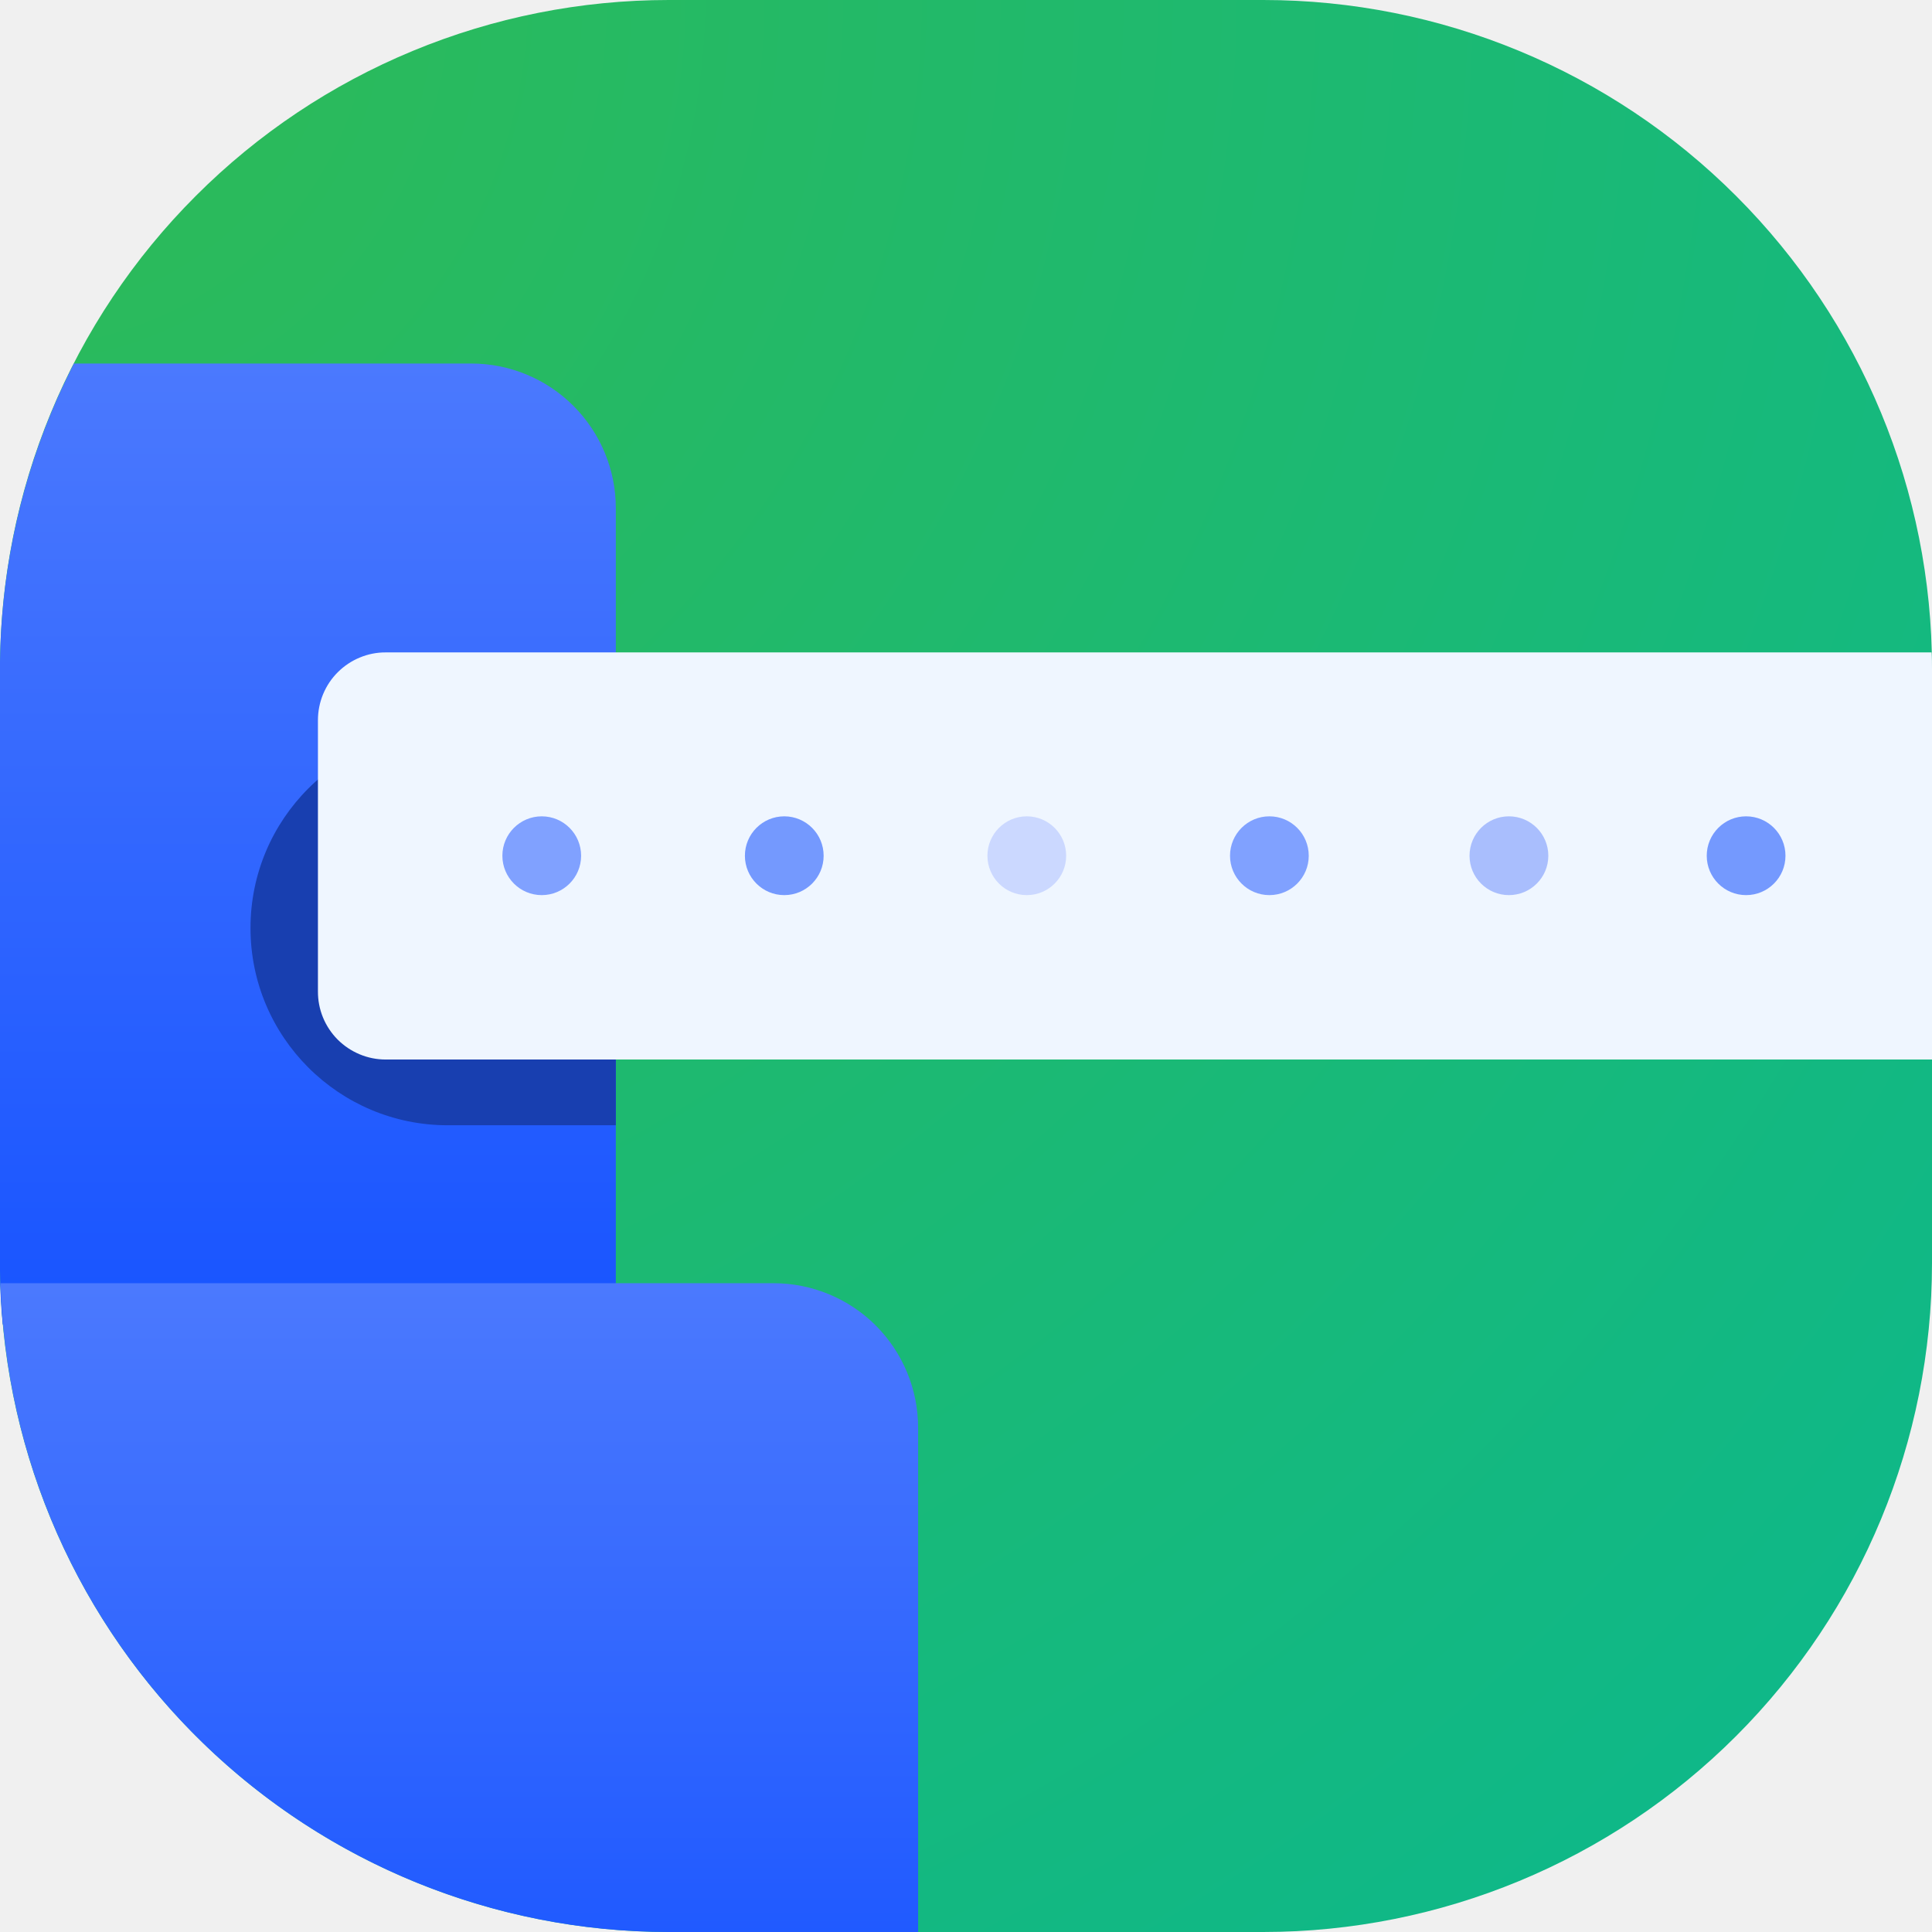
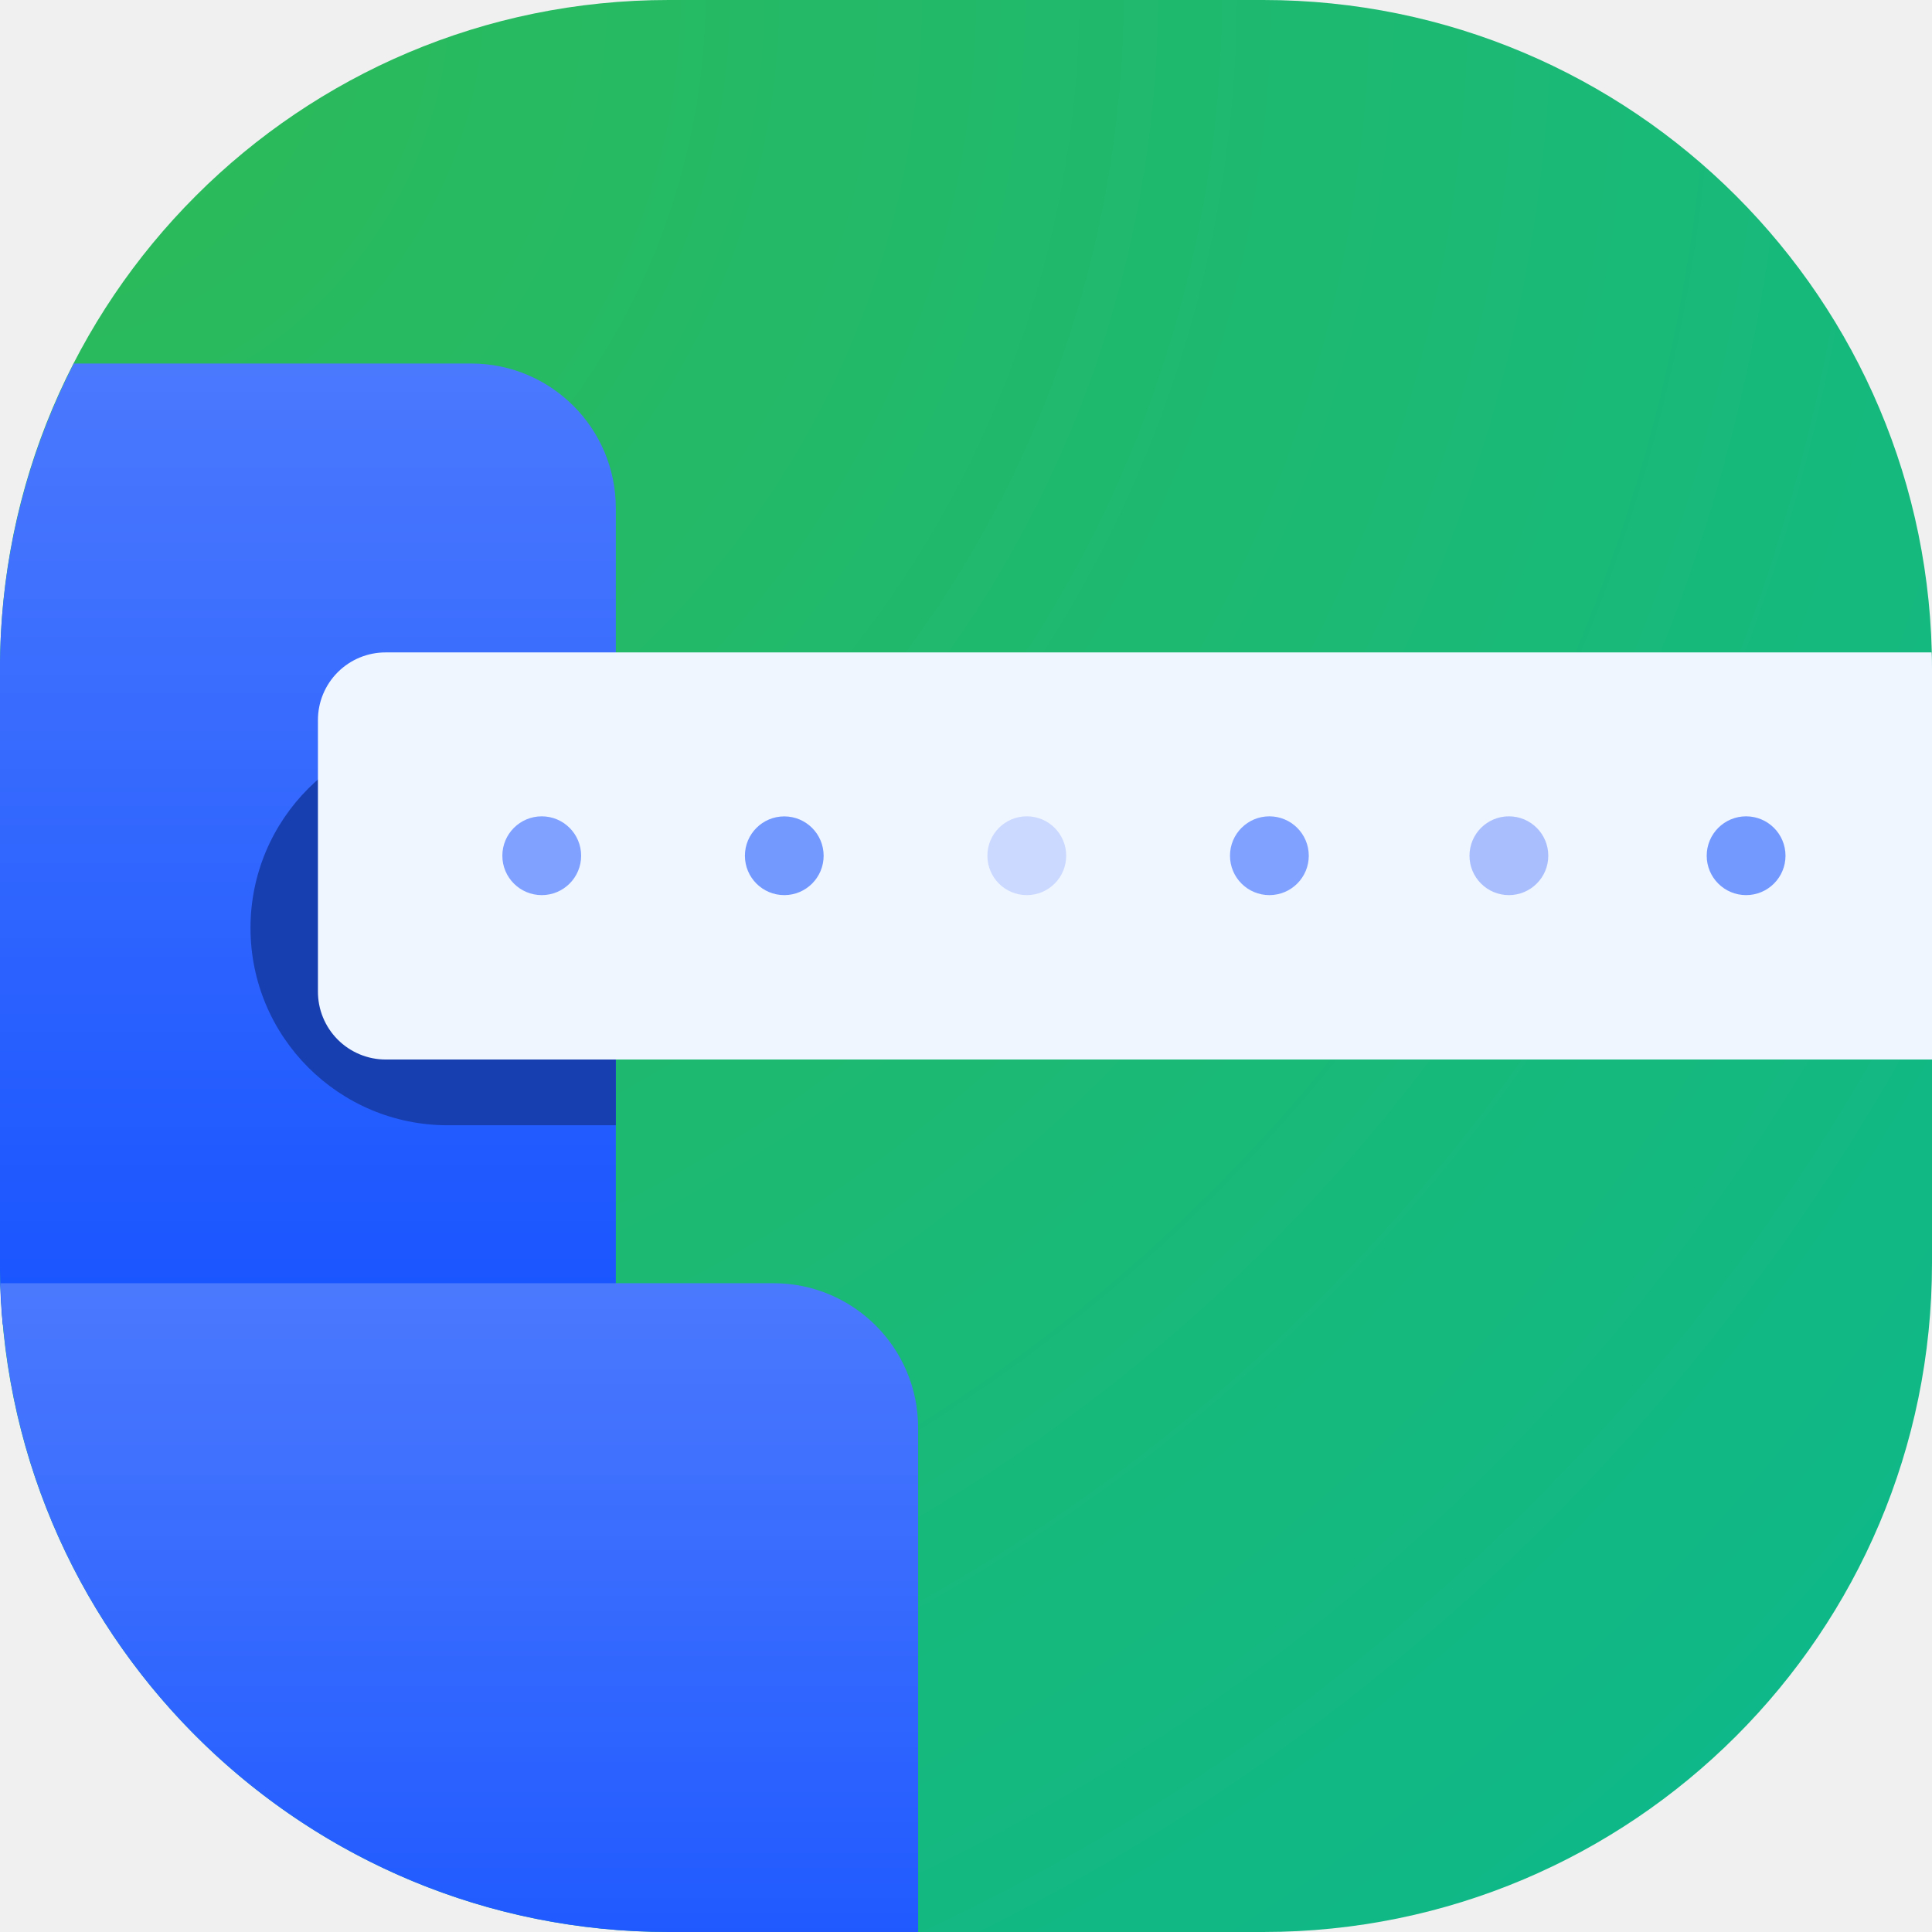
<svg xmlns="http://www.w3.org/2000/svg" width="32" height="32" viewBox="0 0 32 32" fill="none">
-   <g clip-path="url(#clip0_33_136)">
-     <path d="M20.924 2.64626e-07H11.077C9.622 -0 8.181 0.286 6.837 0.843C5.493 1.399 4.272 2.215 3.244 3.244C2.215 4.272 1.399 5.493 0.843 6.837C0.286 8.181 -0 9.622 2.64626e-07 11.077V20.924C0.001 23.861 1.168 26.678 3.245 28.755C5.322 30.832 8.139 31.999 11.077 32H20.924C23.861 31.999 26.678 30.832 28.755 28.755C30.832 26.678 31.999 23.861 32 20.924V11.077C32 8.139 30.833 5.322 28.755 3.245C26.678 1.167 23.861 0 20.924 2.64626e-07Z" fill="url(#paint0_radial_33_136)" />
-     <path d="M7.804 6.021H1.224C1.089 6.293 0.959 6.56 0.847 6.838C0.305 8.145 0.017 9.544 0 10.959L0 21.04C0 21.341 0.018 21.645 0.046 21.939H10.2V8.416C10.2 7.781 9.947 7.172 9.498 6.723C9.049 6.273 8.439 6.021 7.804 6.021V6.021Z" fill="url(#paint1_linear_33_136)" />
-     <path d="M12.812 21.254H0.008C0.093 24.133 1.296 26.866 3.363 28.872C5.429 30.878 8.196 32 11.077 32H15.207V23.649C15.207 23.014 14.955 22.405 14.506 21.955C14.057 21.506 13.447 21.254 12.812 21.254V21.254Z" fill="url(#paint2_linear_33_136)" />
-     <path d="M4.149 15.371C4.149 13.566 5.612 12.103 7.417 12.103H10.2V18.638H7.417C5.612 18.638 4.149 17.175 4.149 15.371V15.371Z" fill="#183FB0" />
-     <path d="M5.266 11.929V16.419C5.265 16.567 5.293 16.714 5.349 16.851C5.405 16.988 5.488 17.113 5.592 17.218C5.697 17.323 5.821 17.406 5.958 17.463C6.094 17.52 6.241 17.549 6.389 17.549H32V11.077C32 10.986 32 10.895 31.993 10.806H6.389C6.242 10.805 6.095 10.834 5.959 10.891C5.823 10.947 5.699 11.03 5.595 11.134C5.49 11.238 5.408 11.362 5.351 11.499C5.295 11.635 5.266 11.781 5.266 11.929Z" fill="#EFF6FF" />
-     <path d="M8.973 14.826C9.333 14.826 9.625 14.534 9.625 14.174C9.625 13.813 9.333 13.521 8.973 13.521C8.613 13.521 8.321 13.813 8.321 14.174C8.321 14.534 8.613 14.826 8.973 14.826Z" fill="#80A1FF" />
-     <path d="M24.992 14.826C25.353 14.826 25.645 14.534 25.645 14.174C25.645 13.813 25.353 13.521 24.992 13.521C24.632 13.521 24.34 13.813 24.34 14.174C24.34 14.534 24.632 14.826 24.992 14.826Z" fill="#A9BEFD" />
-     <path d="M17.007 14.826C17.367 14.826 17.659 14.534 17.659 14.174C17.659 13.813 17.367 13.521 17.007 13.521C16.647 13.521 16.355 13.813 16.355 14.174C16.355 14.534 16.647 14.826 17.007 14.826Z" fill="#CBD8FF" />
-     <path d="M21.025 14.826C21.385 14.826 21.677 14.534 21.677 14.174C21.677 13.813 21.385 13.521 21.025 13.521C20.665 13.521 20.373 13.813 20.373 14.174C20.373 14.534 20.665 14.826 21.025 14.826Z" fill="#80A1FF" />
-     <path opacity="0.75" d="M28.921 14.826C29.281 14.826 29.573 14.534 29.573 14.174C29.573 13.813 29.281 13.521 28.921 13.521C28.561 13.521 28.269 13.813 28.269 14.174C28.269 14.534 28.561 14.826 28.921 14.826Z" fill="#4B79FE" />
-     <path opacity="0.75" d="M12.99 14.826C13.35 14.826 13.642 14.534 13.642 14.174C13.642 13.813 13.35 13.521 12.99 13.521C12.63 13.521 12.338 13.813 12.338 14.174C12.338 14.534 12.63 14.826 12.99 14.826Z" fill="#4B79FE" />
+   <g clip-path="url(#a)">
+     <path d="M20.924 0h-9.847A11.074 11.074 0 0 0 0 11.077v9.847A11.079 11.079 0 0 0 11.077 32h9.847A11.078 11.078 0 0 0 32 20.924v-9.847A11.078 11.078 0 0 0 20.924 0Z" fill="url(#b)" />
+     <path d="M7.804 6.021h-6.58A11.097 11.097 0 0 0 0 10.96v10.08c0 .302.018.606.046.9H10.2V8.416a2.396 2.396 0 0 0-2.396-2.395Z" fill="url(#c)" />
+     <path d="M12.812 21.254H.008A11.072 11.072 0 0 0 11.077 32h4.13v-8.351a2.395 2.395 0 0 0-2.395-2.395Z" fill="url(#d)" />
+     <path d="M4.149 15.37a3.268 3.268 0 0 1 3.268-3.267H10.2v6.535H7.417a3.268 3.268 0 0 1-3.268-3.267Z" fill="#183FB0" />
+     <path d="M5.266 11.929v4.49a1.123 1.123 0 0 0 1.123 1.13H32v-6.472c0-.091 0-.182-.007-.271H6.389a1.12 1.12 0 0 0-1.123 1.123Z" fill="#EFF6FF" />
+     <path d="M8.973 14.826a.652.652 0 1 0 0-1.305.652.652 0 0 0 0 1.305Z" fill="#80A1FF" />
+     <path d="M24.992 14.826a.652.652 0 1 0 0-1.305.652.652 0 0 0 0 1.305Z" fill="#A9BEFD" />
+     <path d="M17.007 14.826a.652.652 0 1 0 0-1.305.652.652 0 0 0 0 1.305Z" fill="#CBD8FF" />
+     <path d="M21.025 14.826a.652.652 0 1 0 0-1.305.652.652 0 0 0 0 1.305Z" fill="#80A1FF" />
+     <path opacity=".75" d="M28.921 14.826a.652.652 0 1 0 0-1.305.652.652 0 0 0 0 1.305Zm-15.931 0a.652.652 0 1 0 0-1.304.652.652 0 0 0 0 1.304Z" fill="#4B79FE" />
  </g>
  <defs>
-     <radialGradient id="paint0_radial_33_136" cx="0" cy="0" r="1" gradientUnits="userSpaceOnUse" gradientTransform="translate(0.432073 0.033888) rotate(45) scale(45.1864)">
+     <linearGradient id="c" x1="5.1" y1="6.021" x2="5.1" y2="21.939" gradientUnits="userSpaceOnUse">
+       <stop stop-color="#4B79FE" />
+       <stop offset="1" stop-color="#1854FF" />
+     </linearGradient>
+     <linearGradient id="d" x1="7.625" y1="21.301" x2="7.625" y2="34.07" gradientUnits="userSpaceOnUse">
+       <stop stop-color="#4B79FE" />
+       <stop offset="1" stop-color="#1854FF" />
+     </linearGradient>
+     <radialGradient id="b" cx="0" cy="0" r="1" gradientUnits="userSpaceOnUse" gradientTransform="rotate(45 .175 .539) scale(45.1864)">
      <stop stop-color="#2EBA56" />
      <stop offset="1" stop-color="#0BB88E" />
    </radialGradient>
-     <linearGradient id="paint1_linear_33_136" x1="5.1" y1="6.021" x2="5.1" y2="21.939" gradientUnits="userSpaceOnUse">
-       <stop stop-color="#4B79FE" />
-       <stop offset="1" stop-color="#1854FF" />
-     </linearGradient>
-     <linearGradient id="paint2_linear_33_136" x1="7.625" y1="21.301" x2="7.625" y2="34.07" gradientUnits="userSpaceOnUse">
-       <stop stop-color="#4B79FE" />
-       <stop offset="1" stop-color="#1854FF" />
-     </linearGradient>
-     <clipPath id="clip0_33_136">
-       <rect width="32" height="32" fill="white" />
+     <clipPath id="a">
+       <path fill="#fff" d="M0 0h32v32H0z" />
    </clipPath>
  </defs>
</svg>
